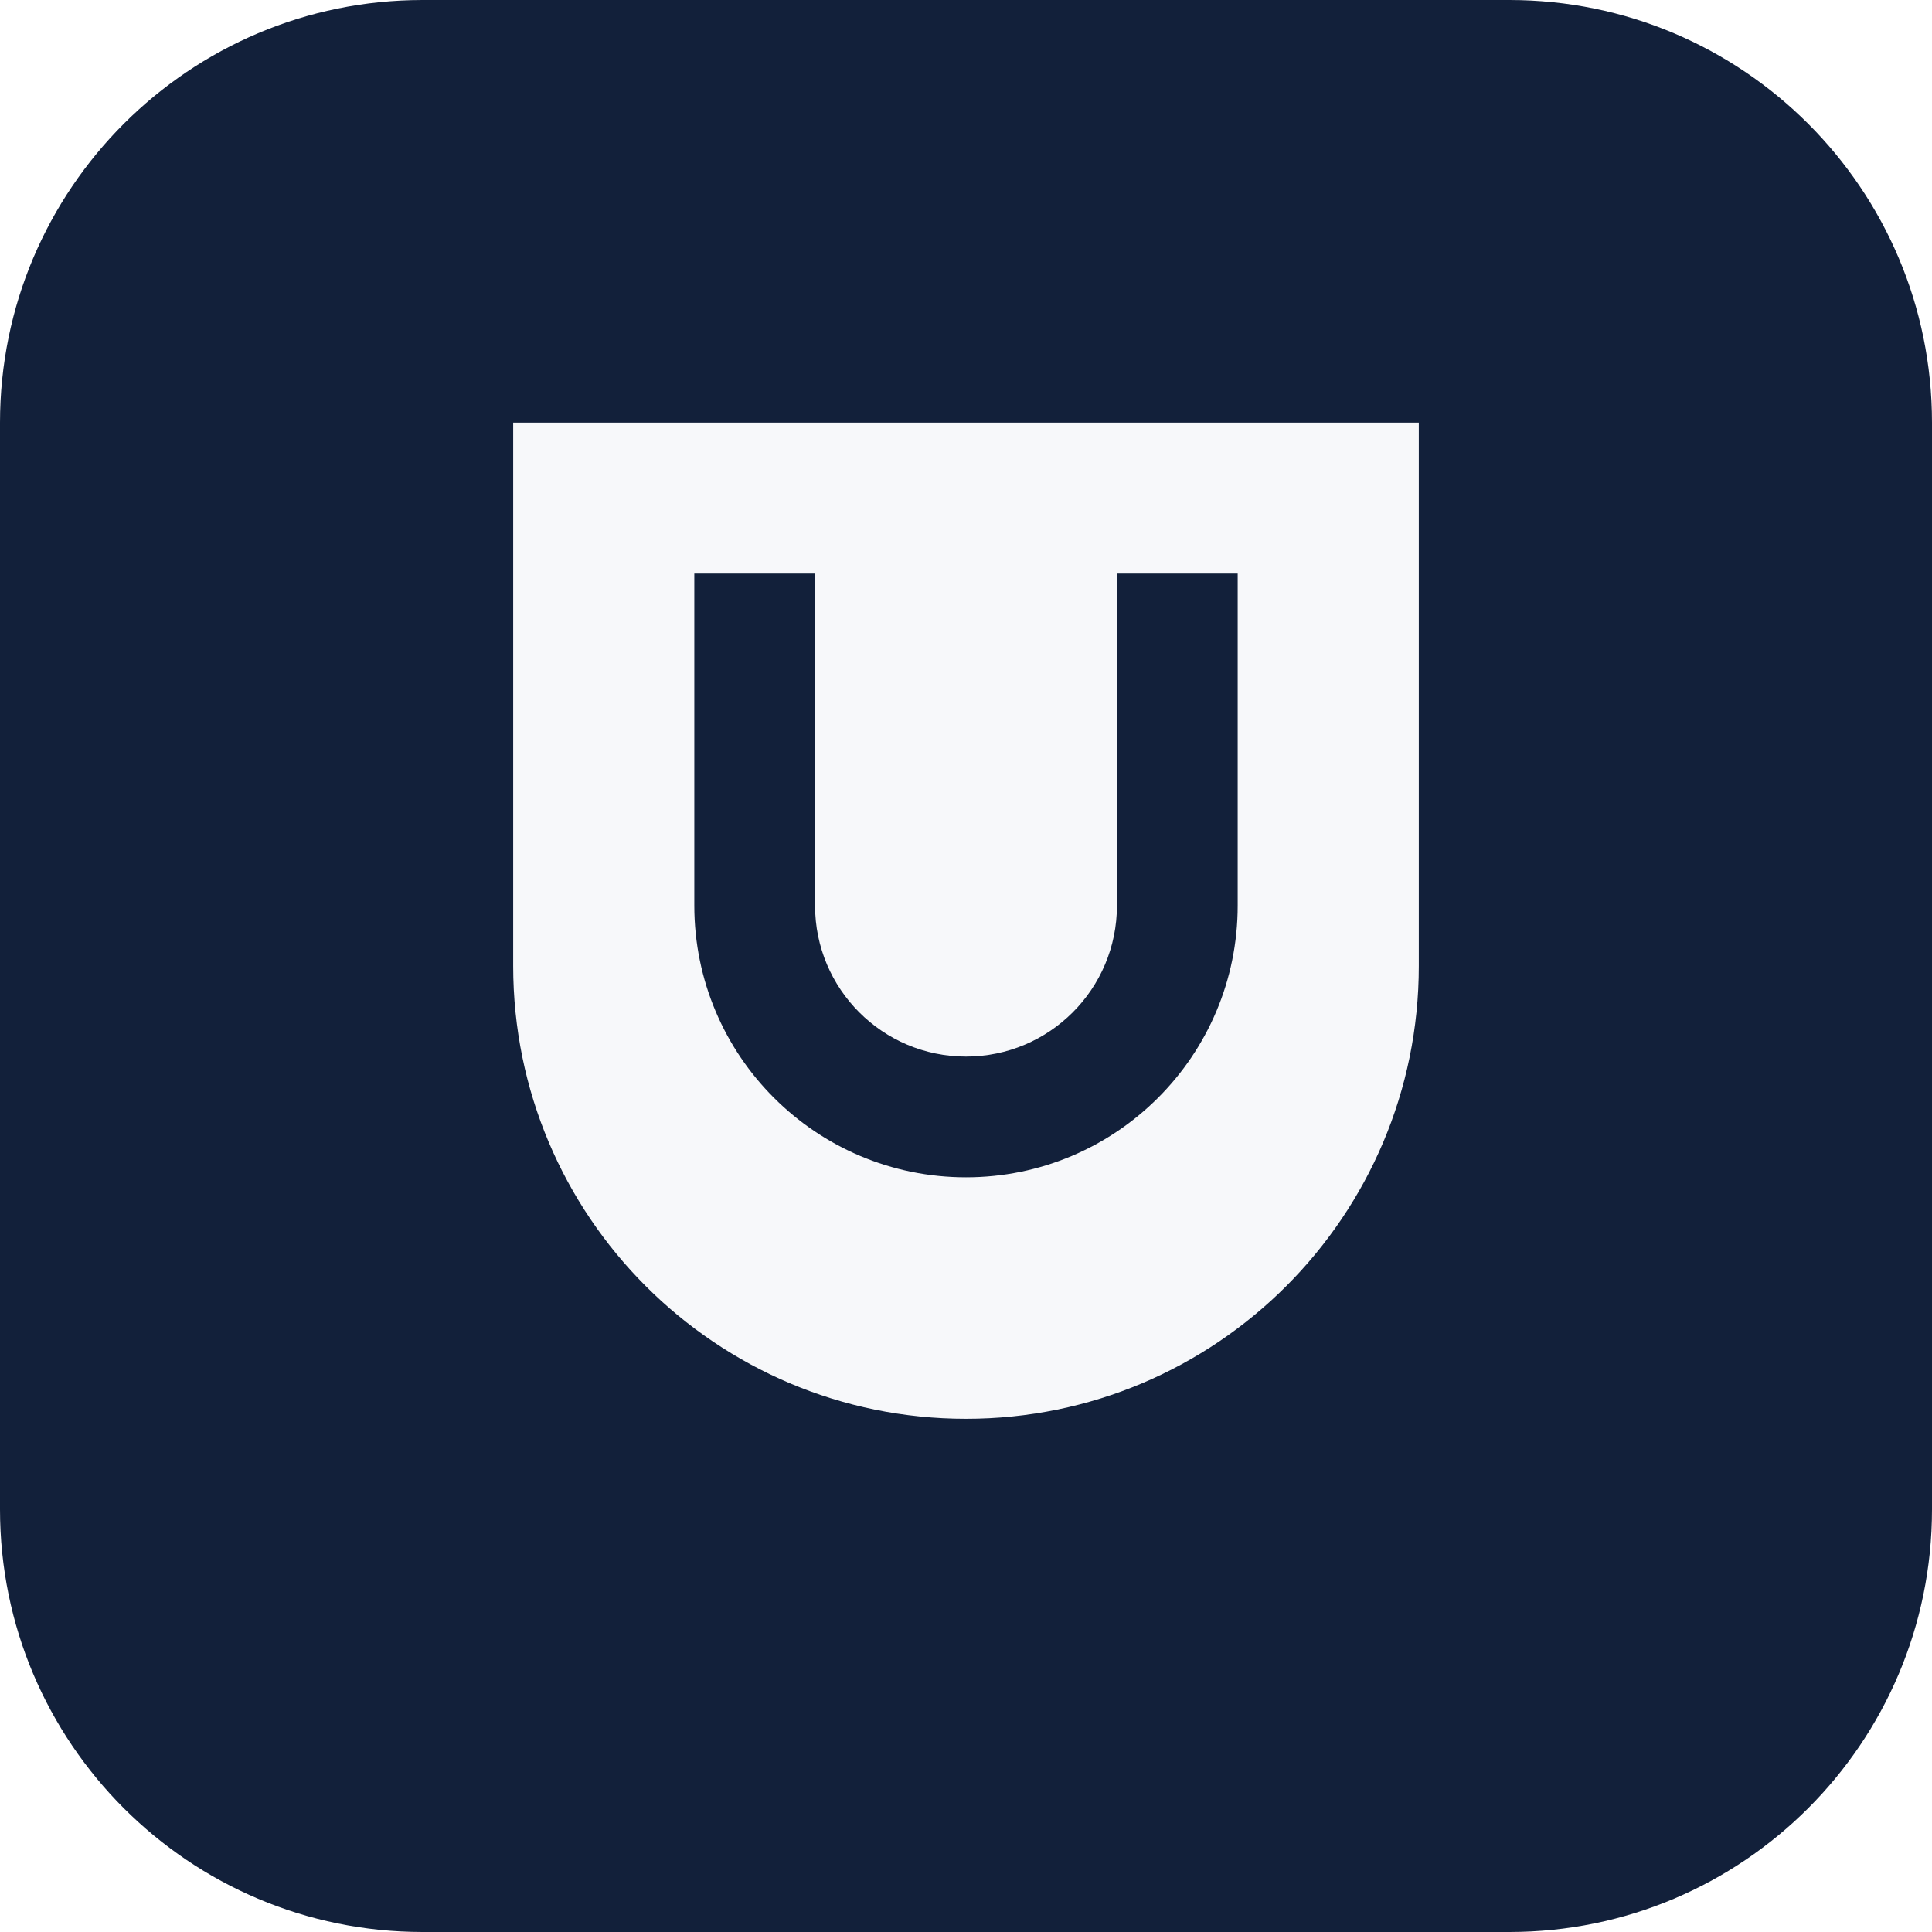
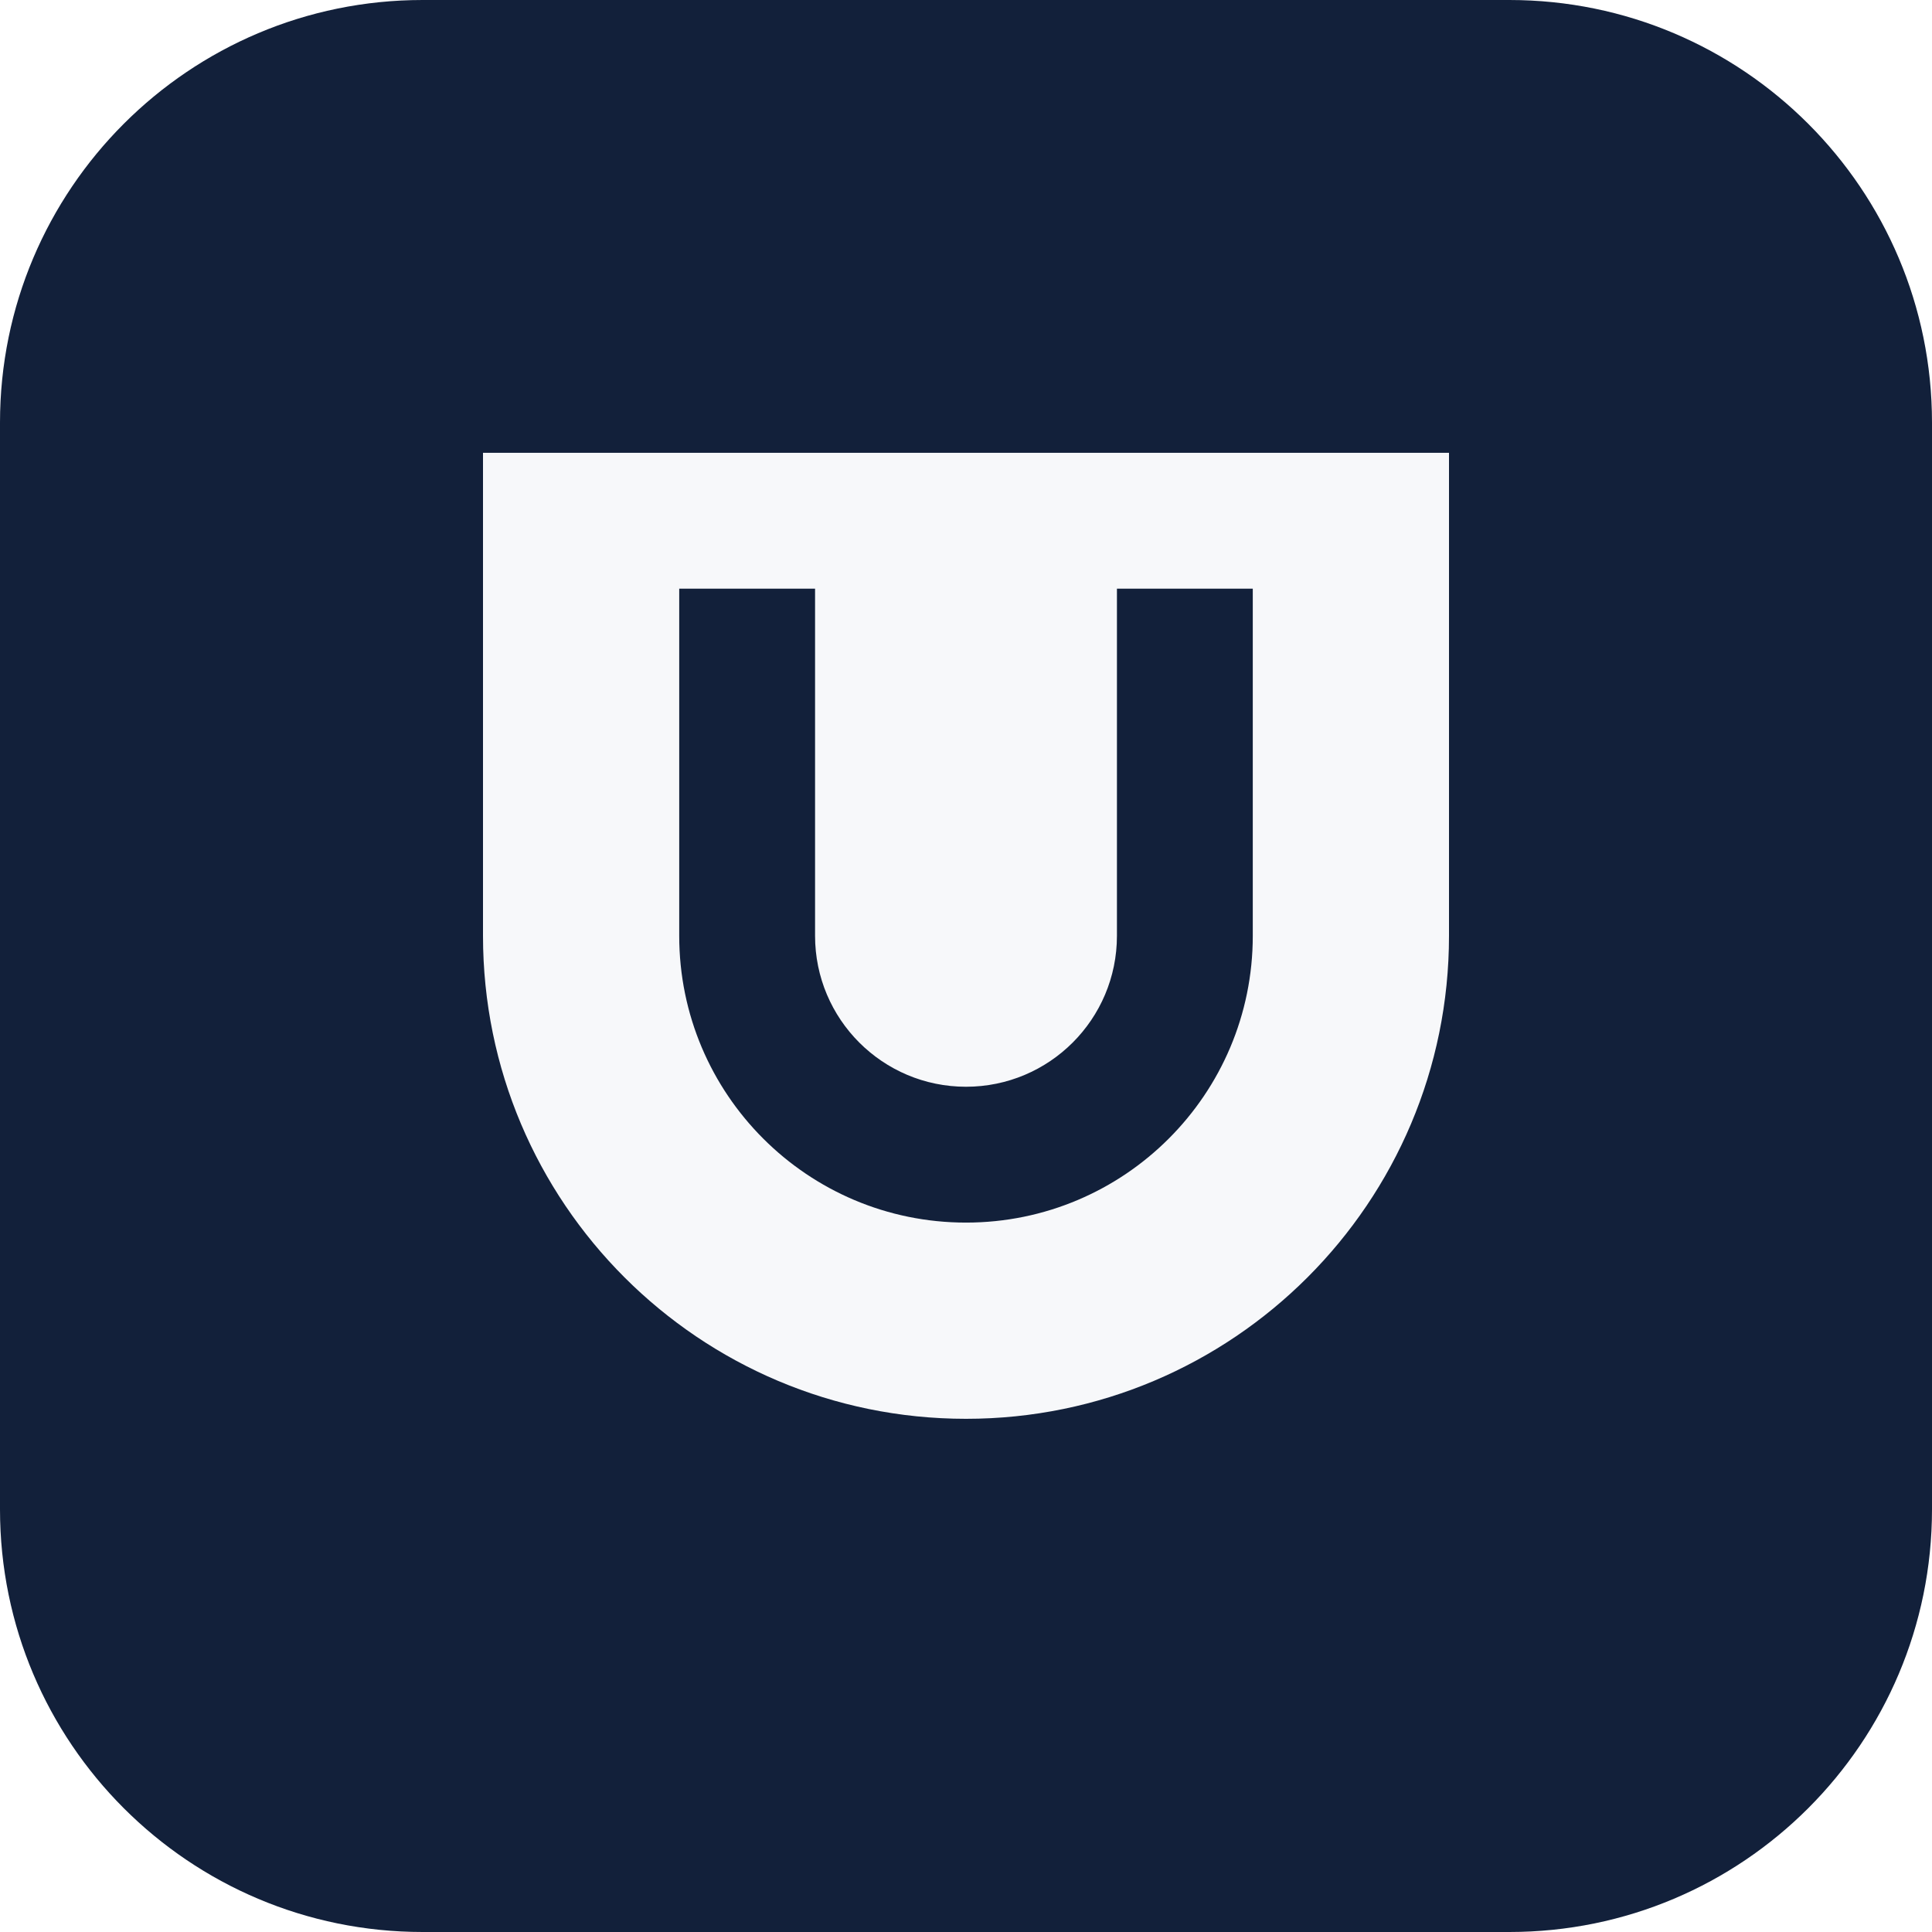
<svg xmlns="http://www.w3.org/2000/svg" viewBox="0 0 128 128">
  <rect width="128" height="128" rx="28" fill="#12203A" />
-   <path fill="#F7F8FA" fill-rule="evenodd" d="     M34 28 H94 V64 A30 30 0 0 1 34 64 Z     M46 38 V60 A18 18 0 0 0 82 60 V38 H74 V60 A10 10 0 0 1 54 60 V38 Z" />
+   <path fill="#F7F8FA" fill-rule="evenodd" d="     M32 30 H96 V62 A32 32 0 0 1 32 62 Z     M45 39 V62 A19 19 0 0 0 83 62 V39 H74 V62 A10 10 0 0 1 54 62 V39 Z" />
</svg>
